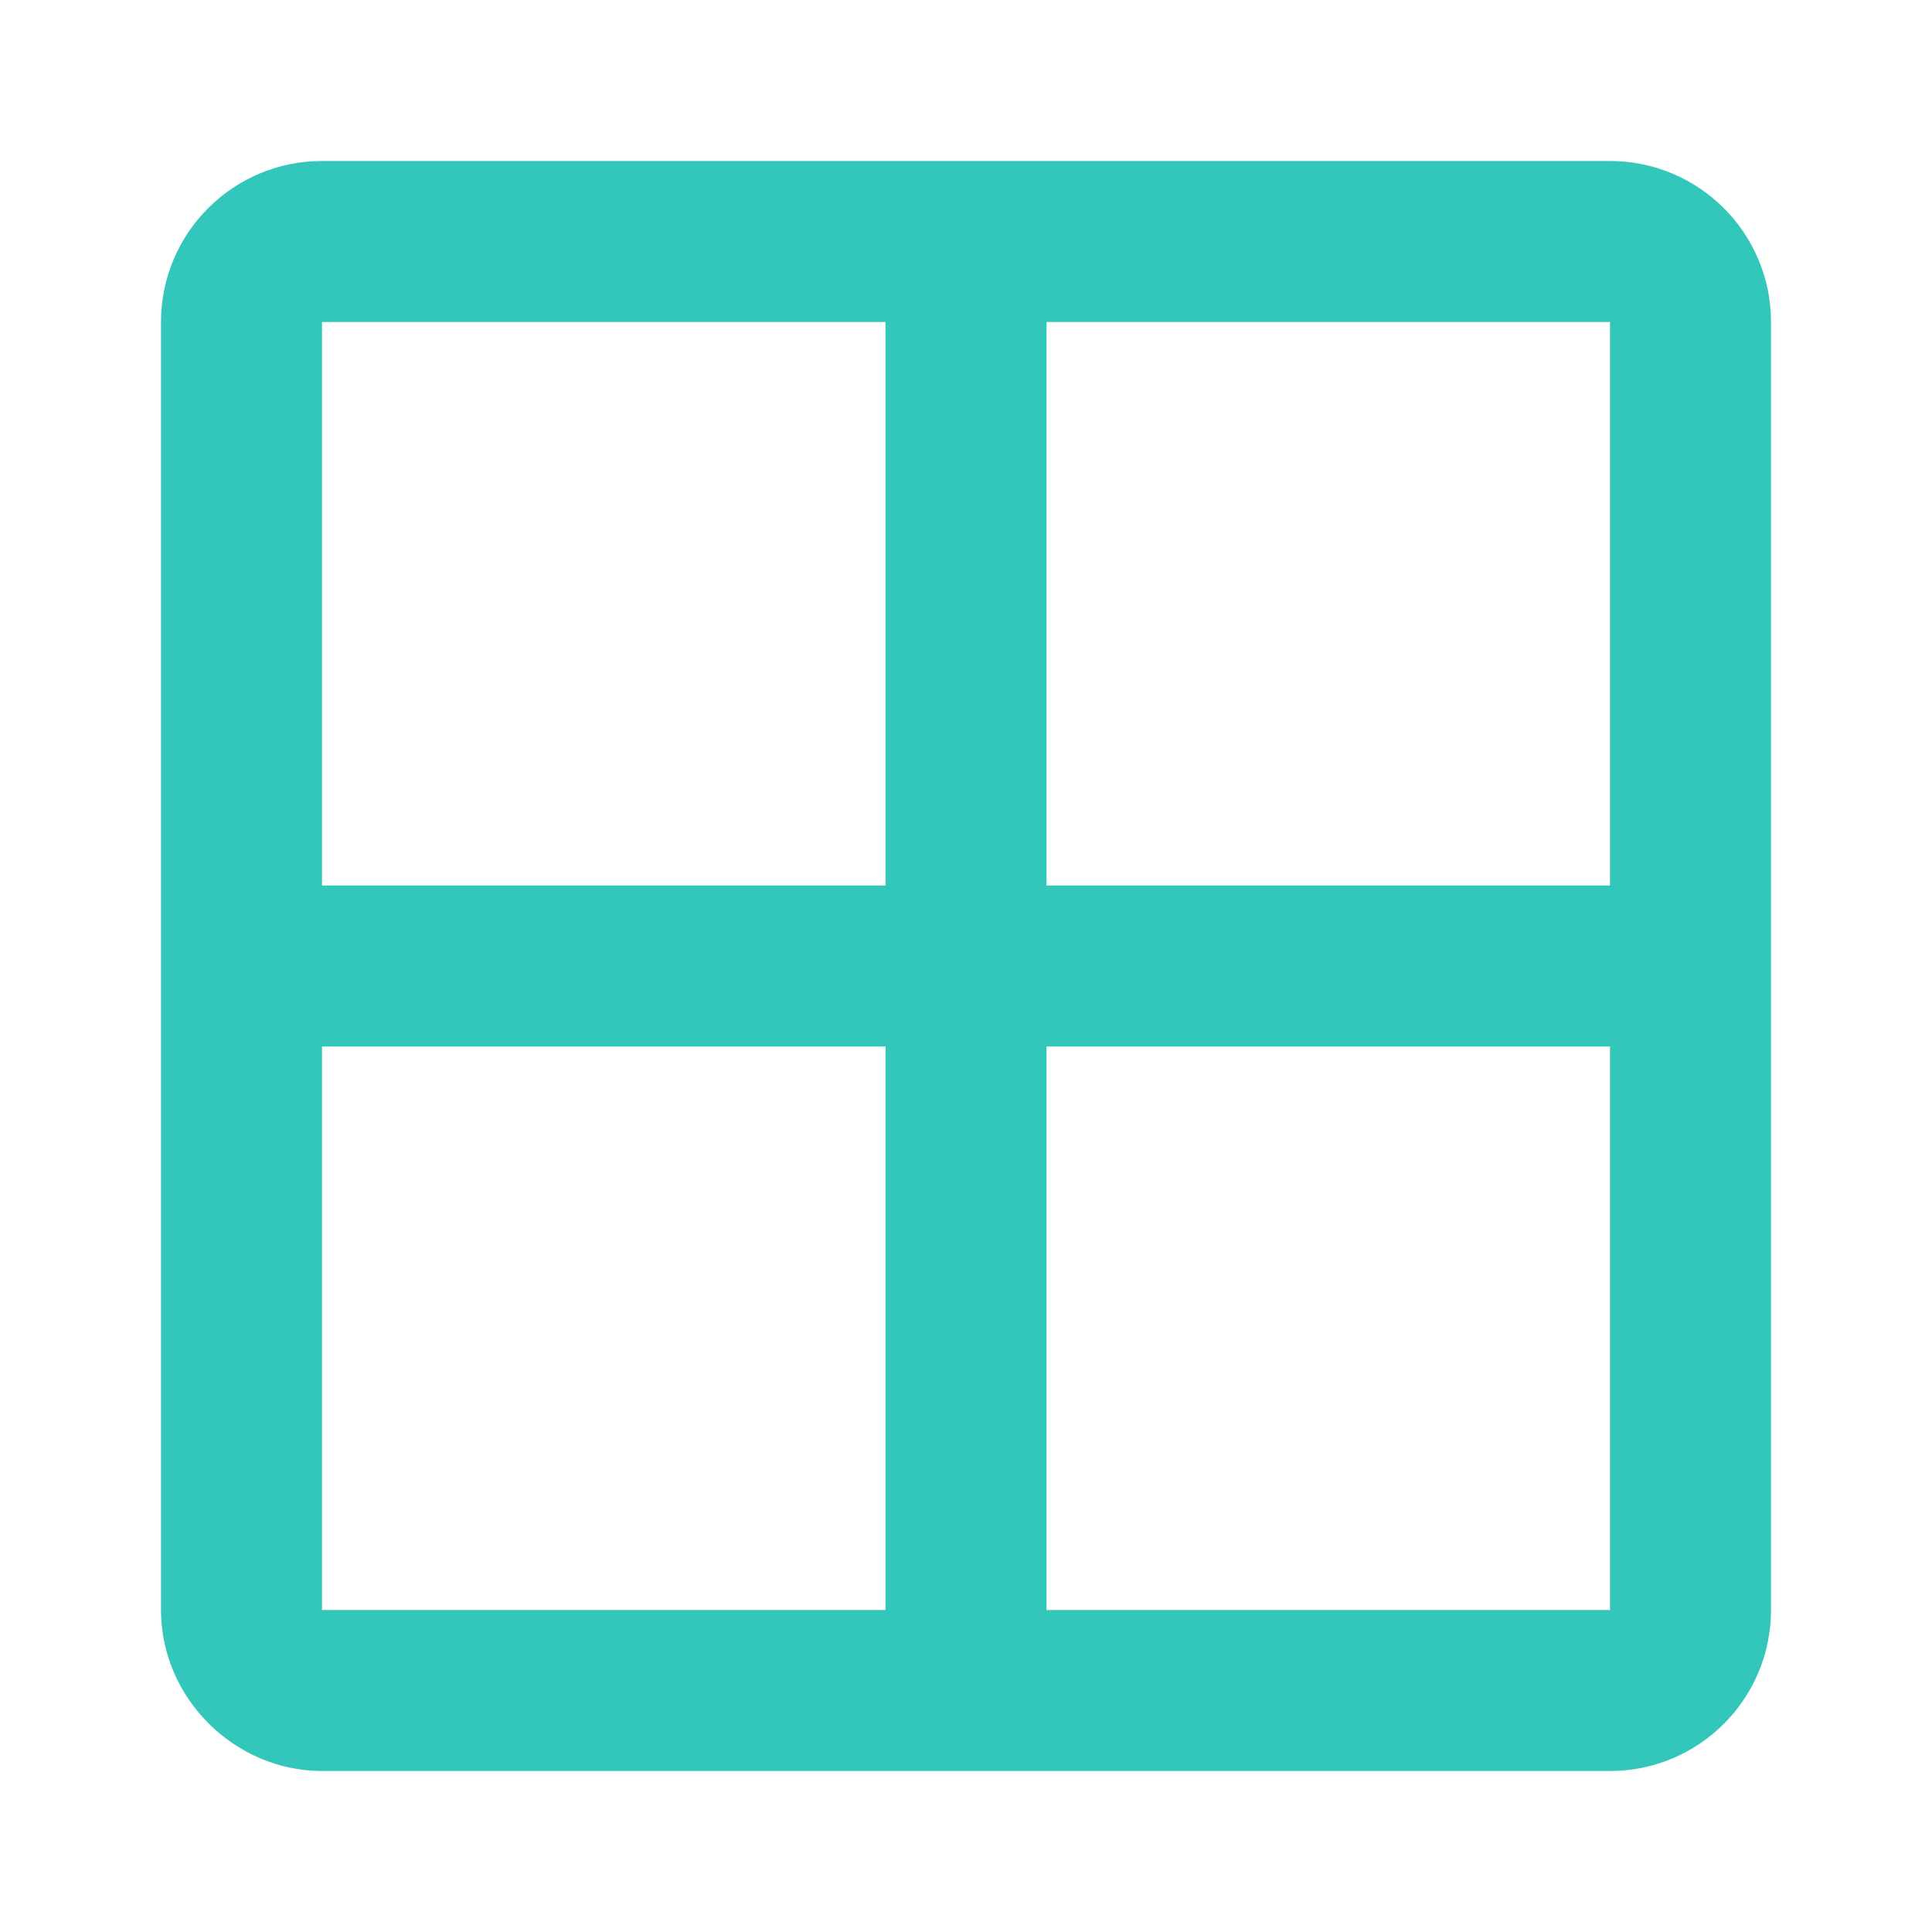
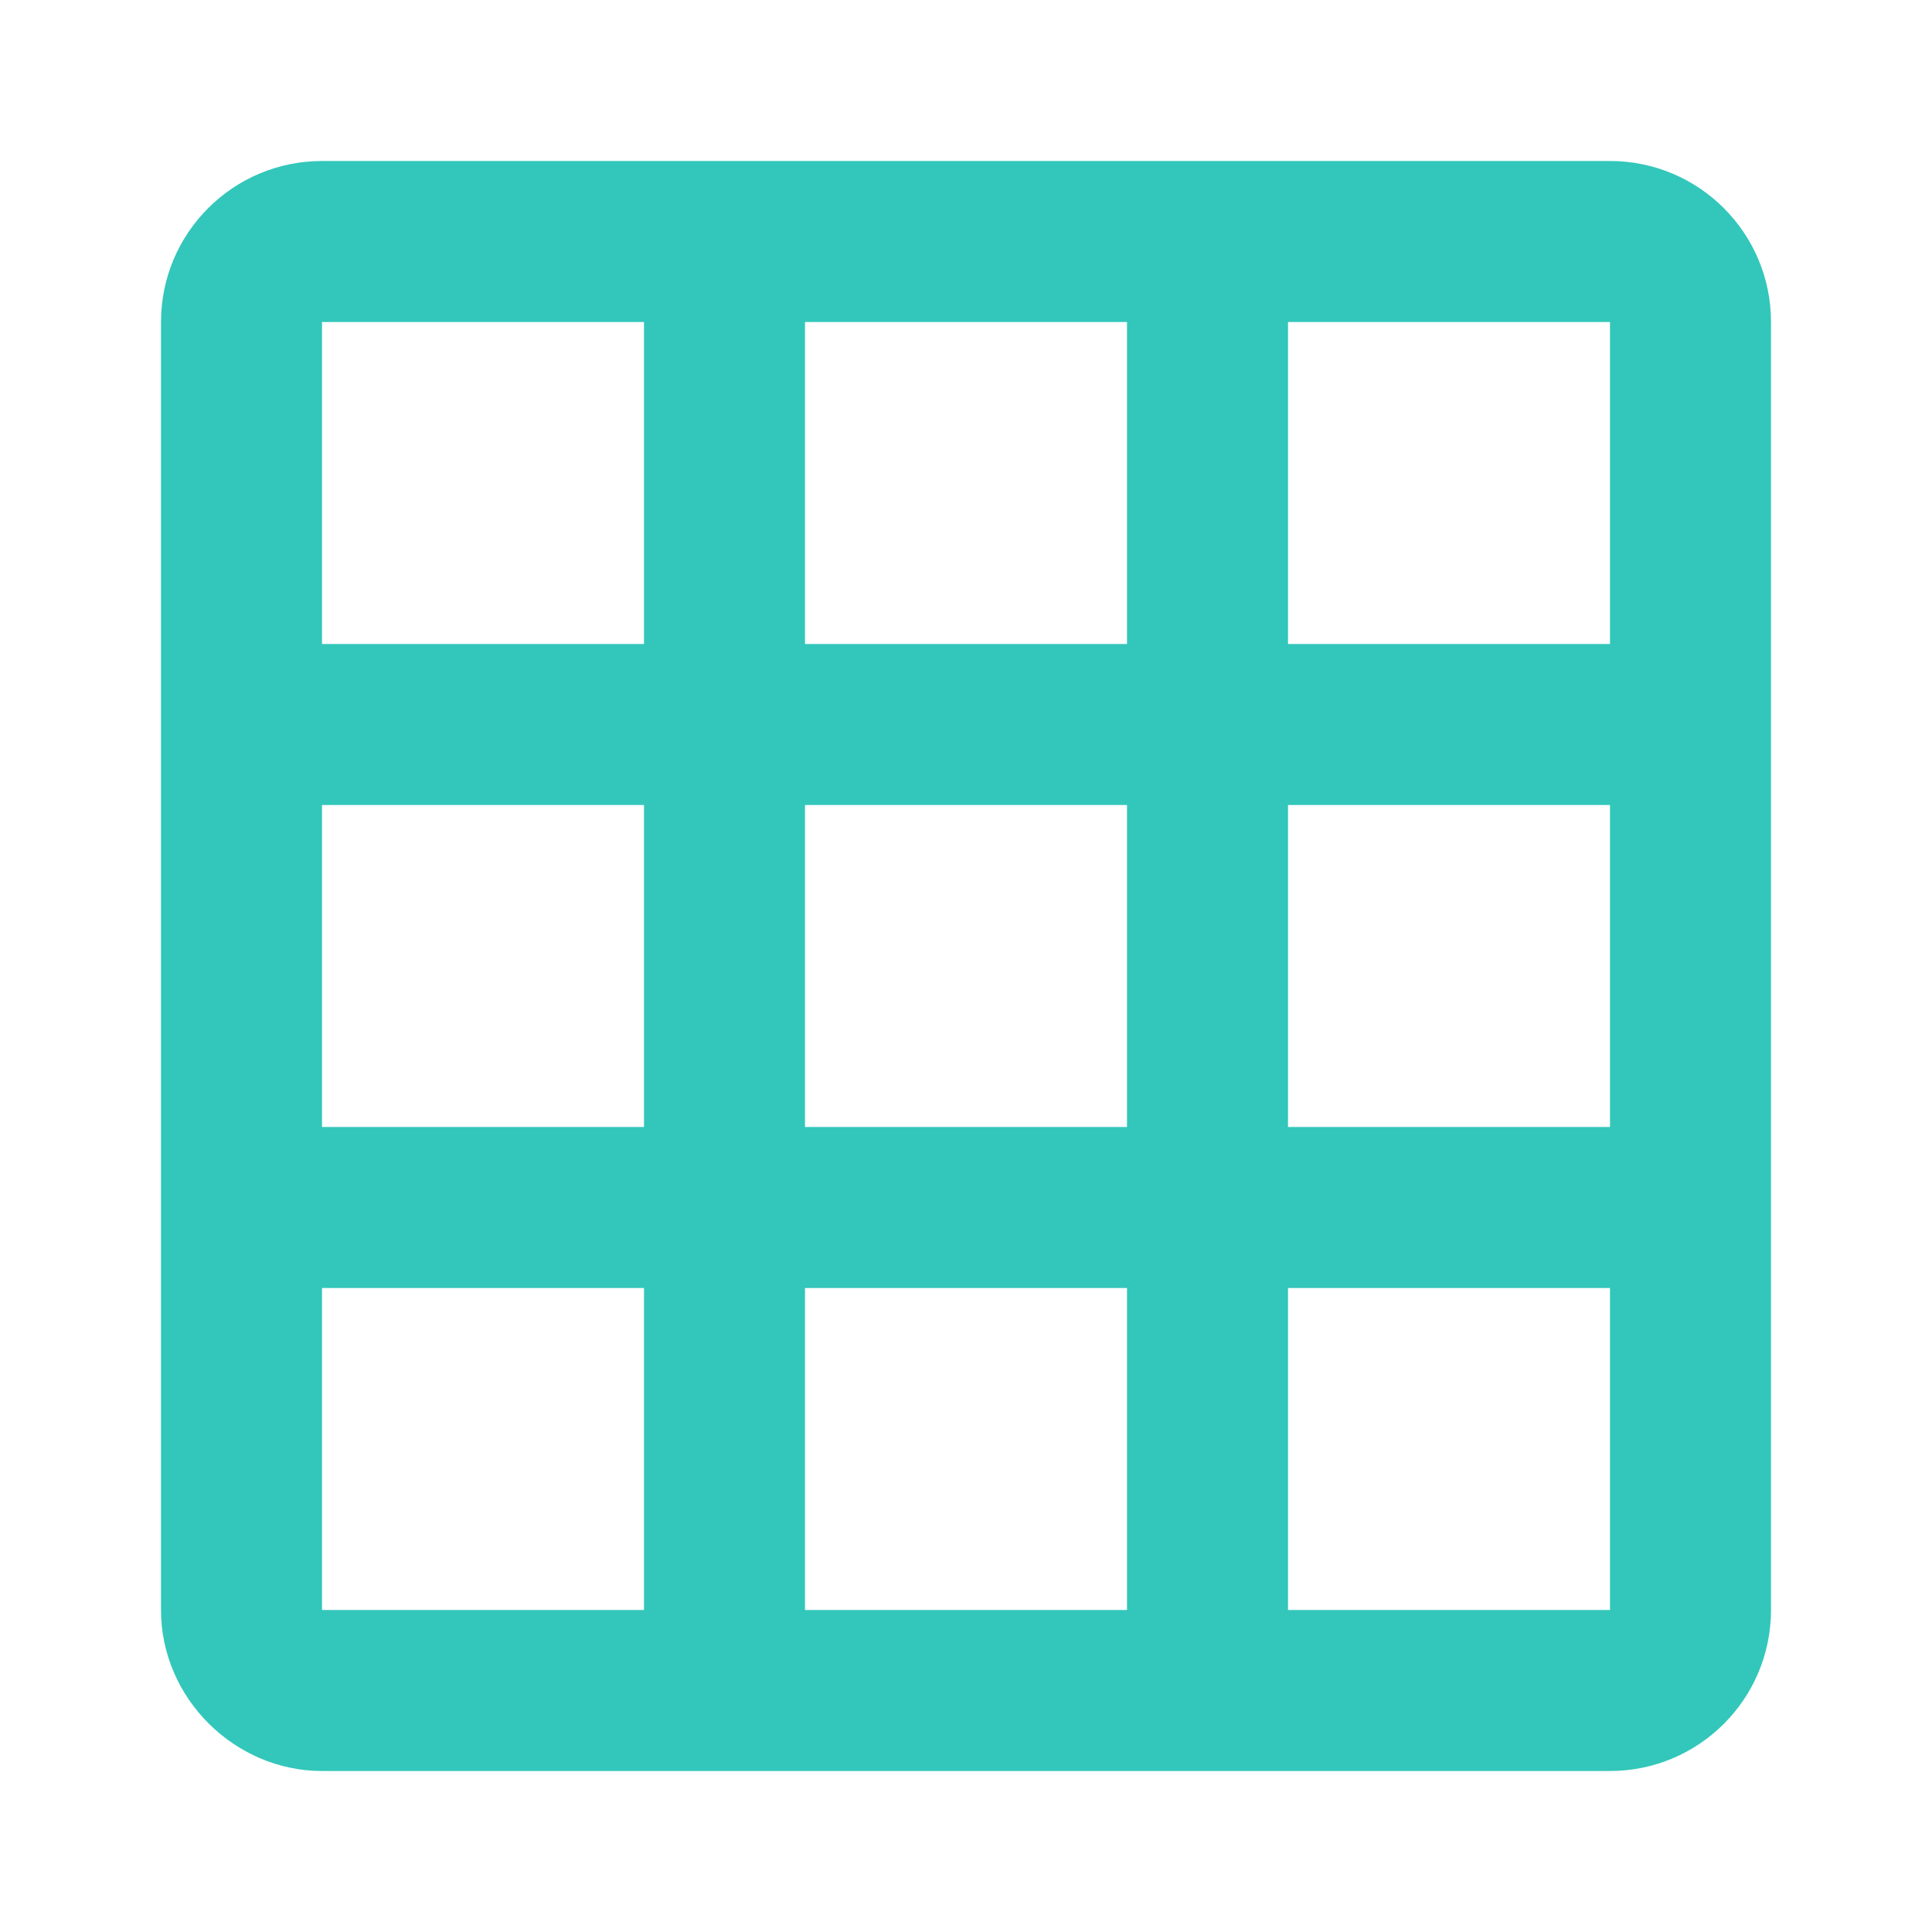
<svg xmlns="http://www.w3.org/2000/svg" version="1.1" width="16px" height="16px" viewBox="0 0 24 24">
-   <path fill="#32C7BA" d="M4,2H20A2,2 0 0,1 22,4V20A2,2 0 0,1 20,22H4C2.92,22 2,21.1 2,20V4A2,2 0 0,1 4,2M4,4V11H11V4H4M4,20H11V13H4V20M20,20V13H13V20H20M20,4H13V11H20V4Z" />
+   <path fill="#32C7BA" d="M10,4V8H14V4H10M16,4V8H20V4H16M16,10V14H20V10H16M16,16V20H20V16H16M14,20V16H10V20H14M8,20V16H4V20H8M8,14V10H4V14H8M8,8V4H4V8H8M10,14H14V10H10V14M4,2H20A2,2 0 0,1 22,4V20A2,2 0 0,1 20,22H4C2.92,22 2,21.1 2,20V4A2,2 0 0,1 4,2Z" />
</svg>
